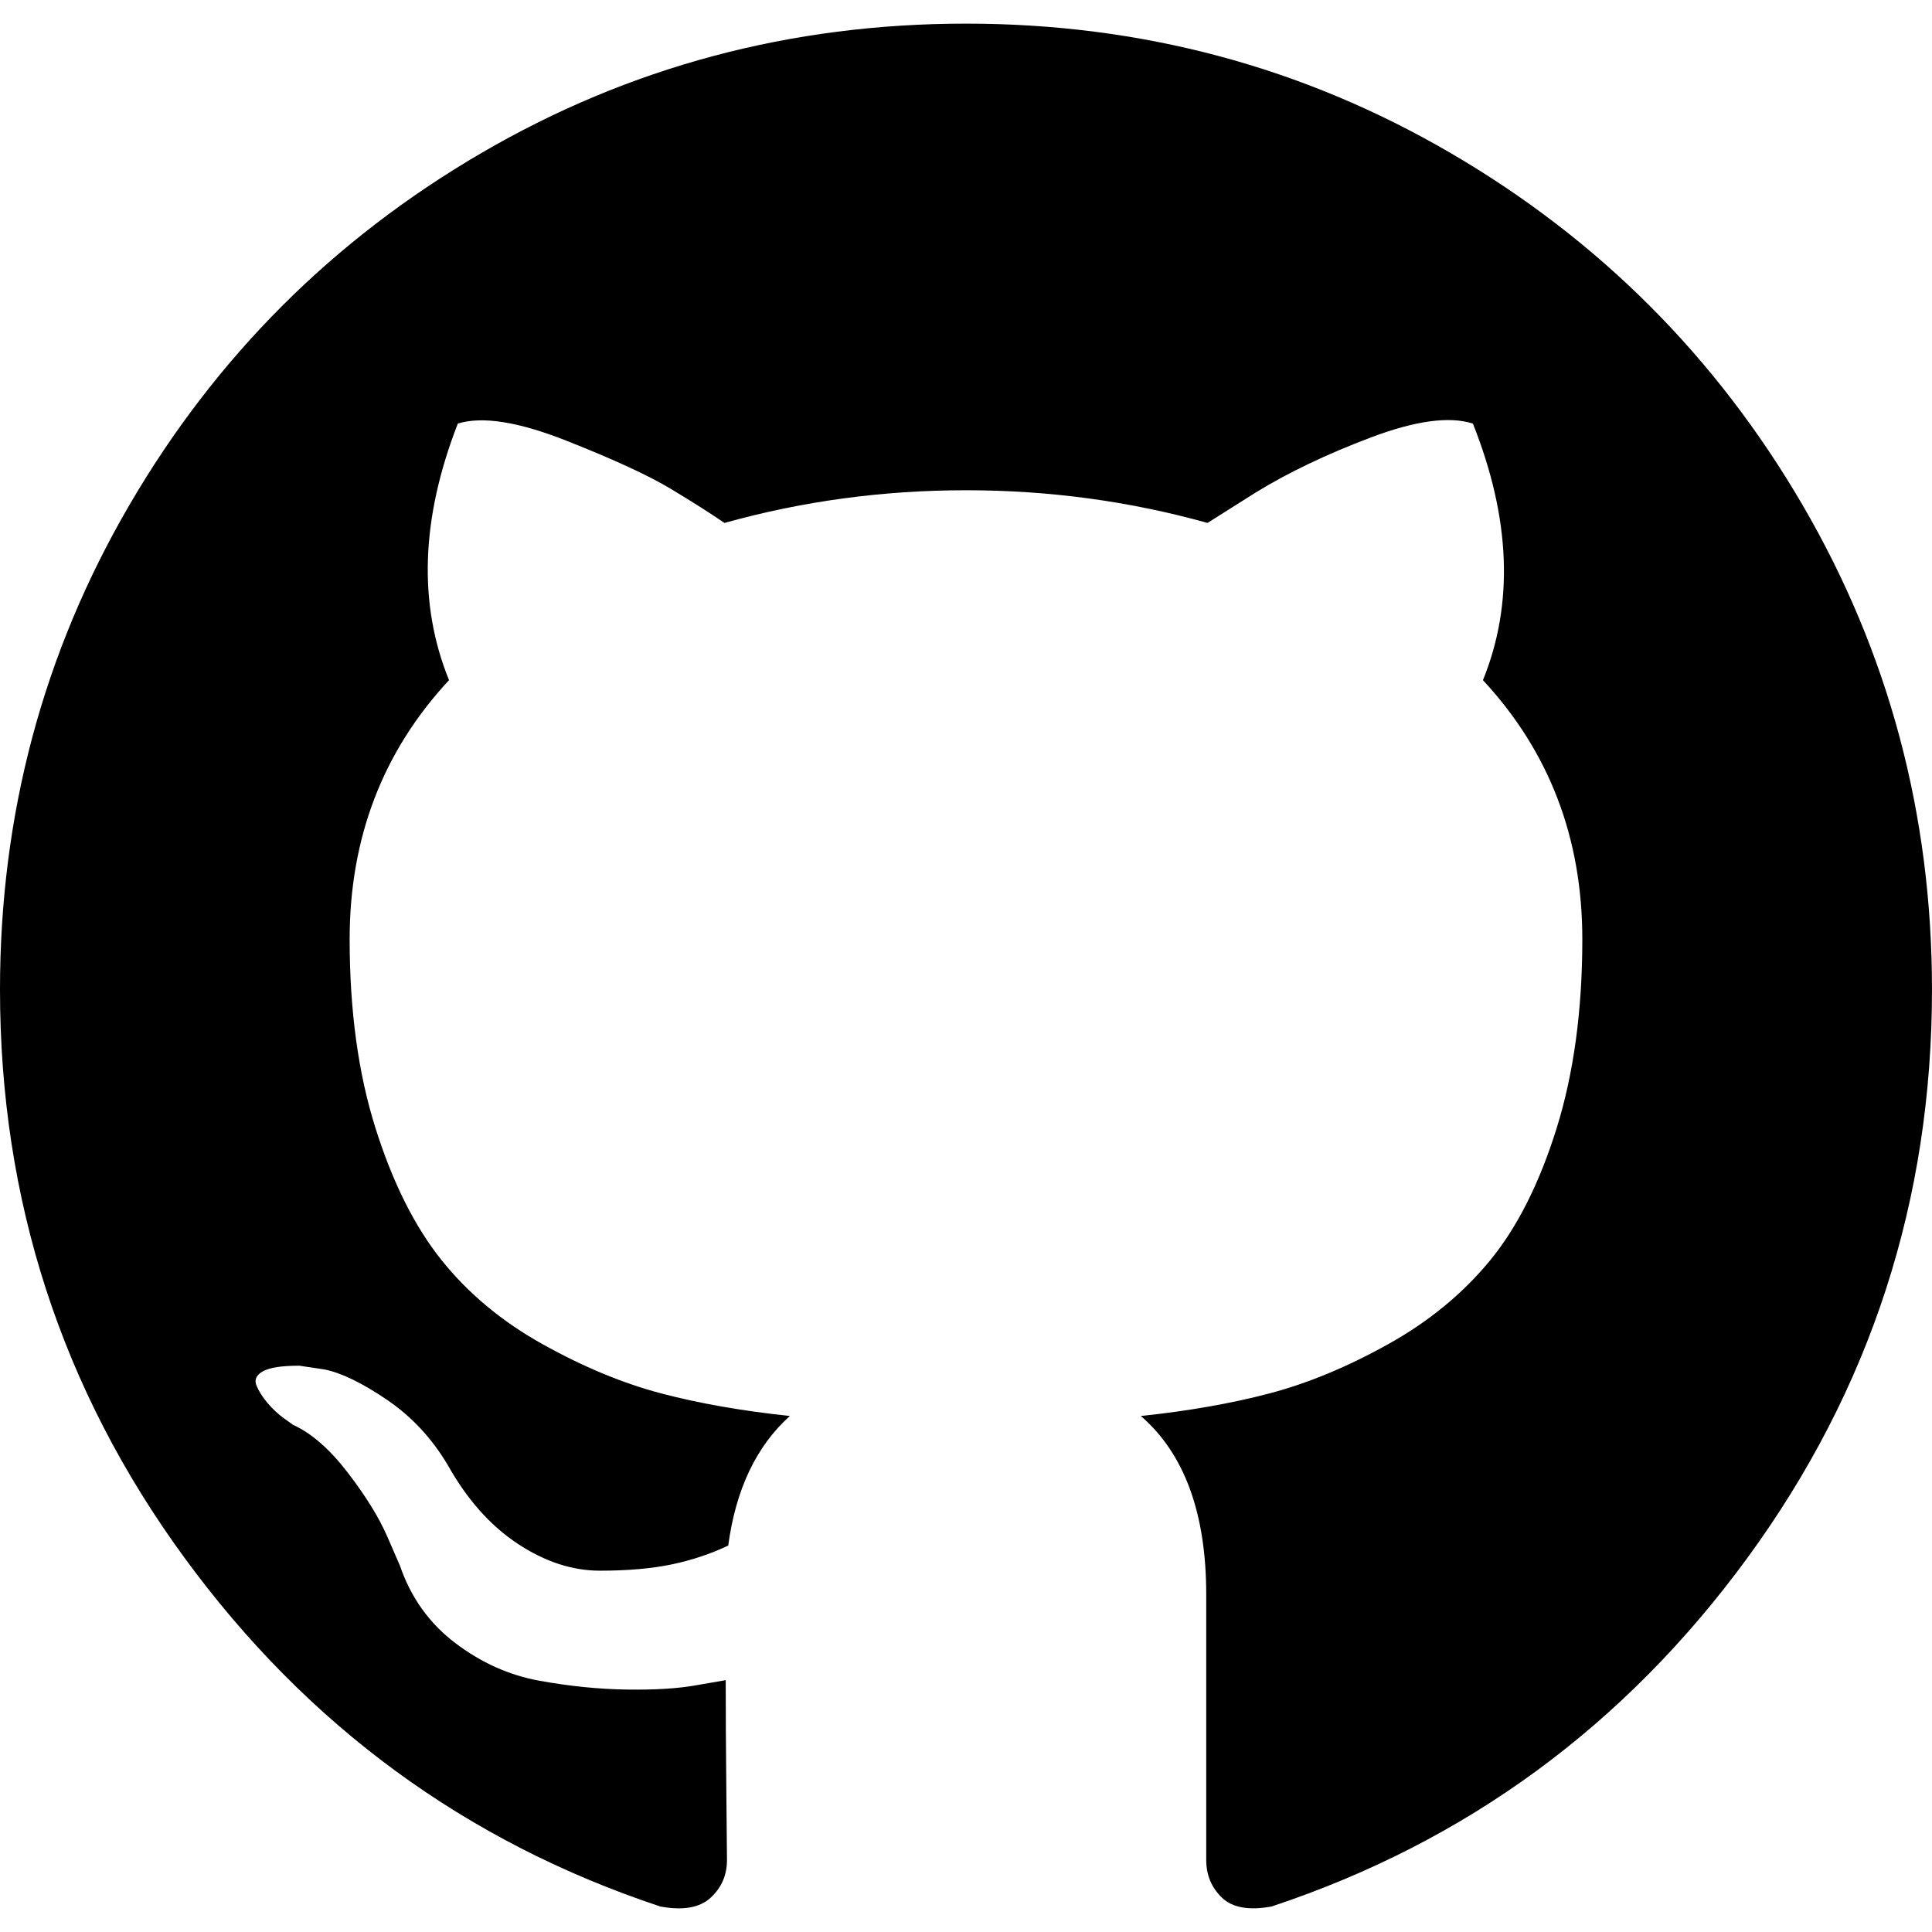
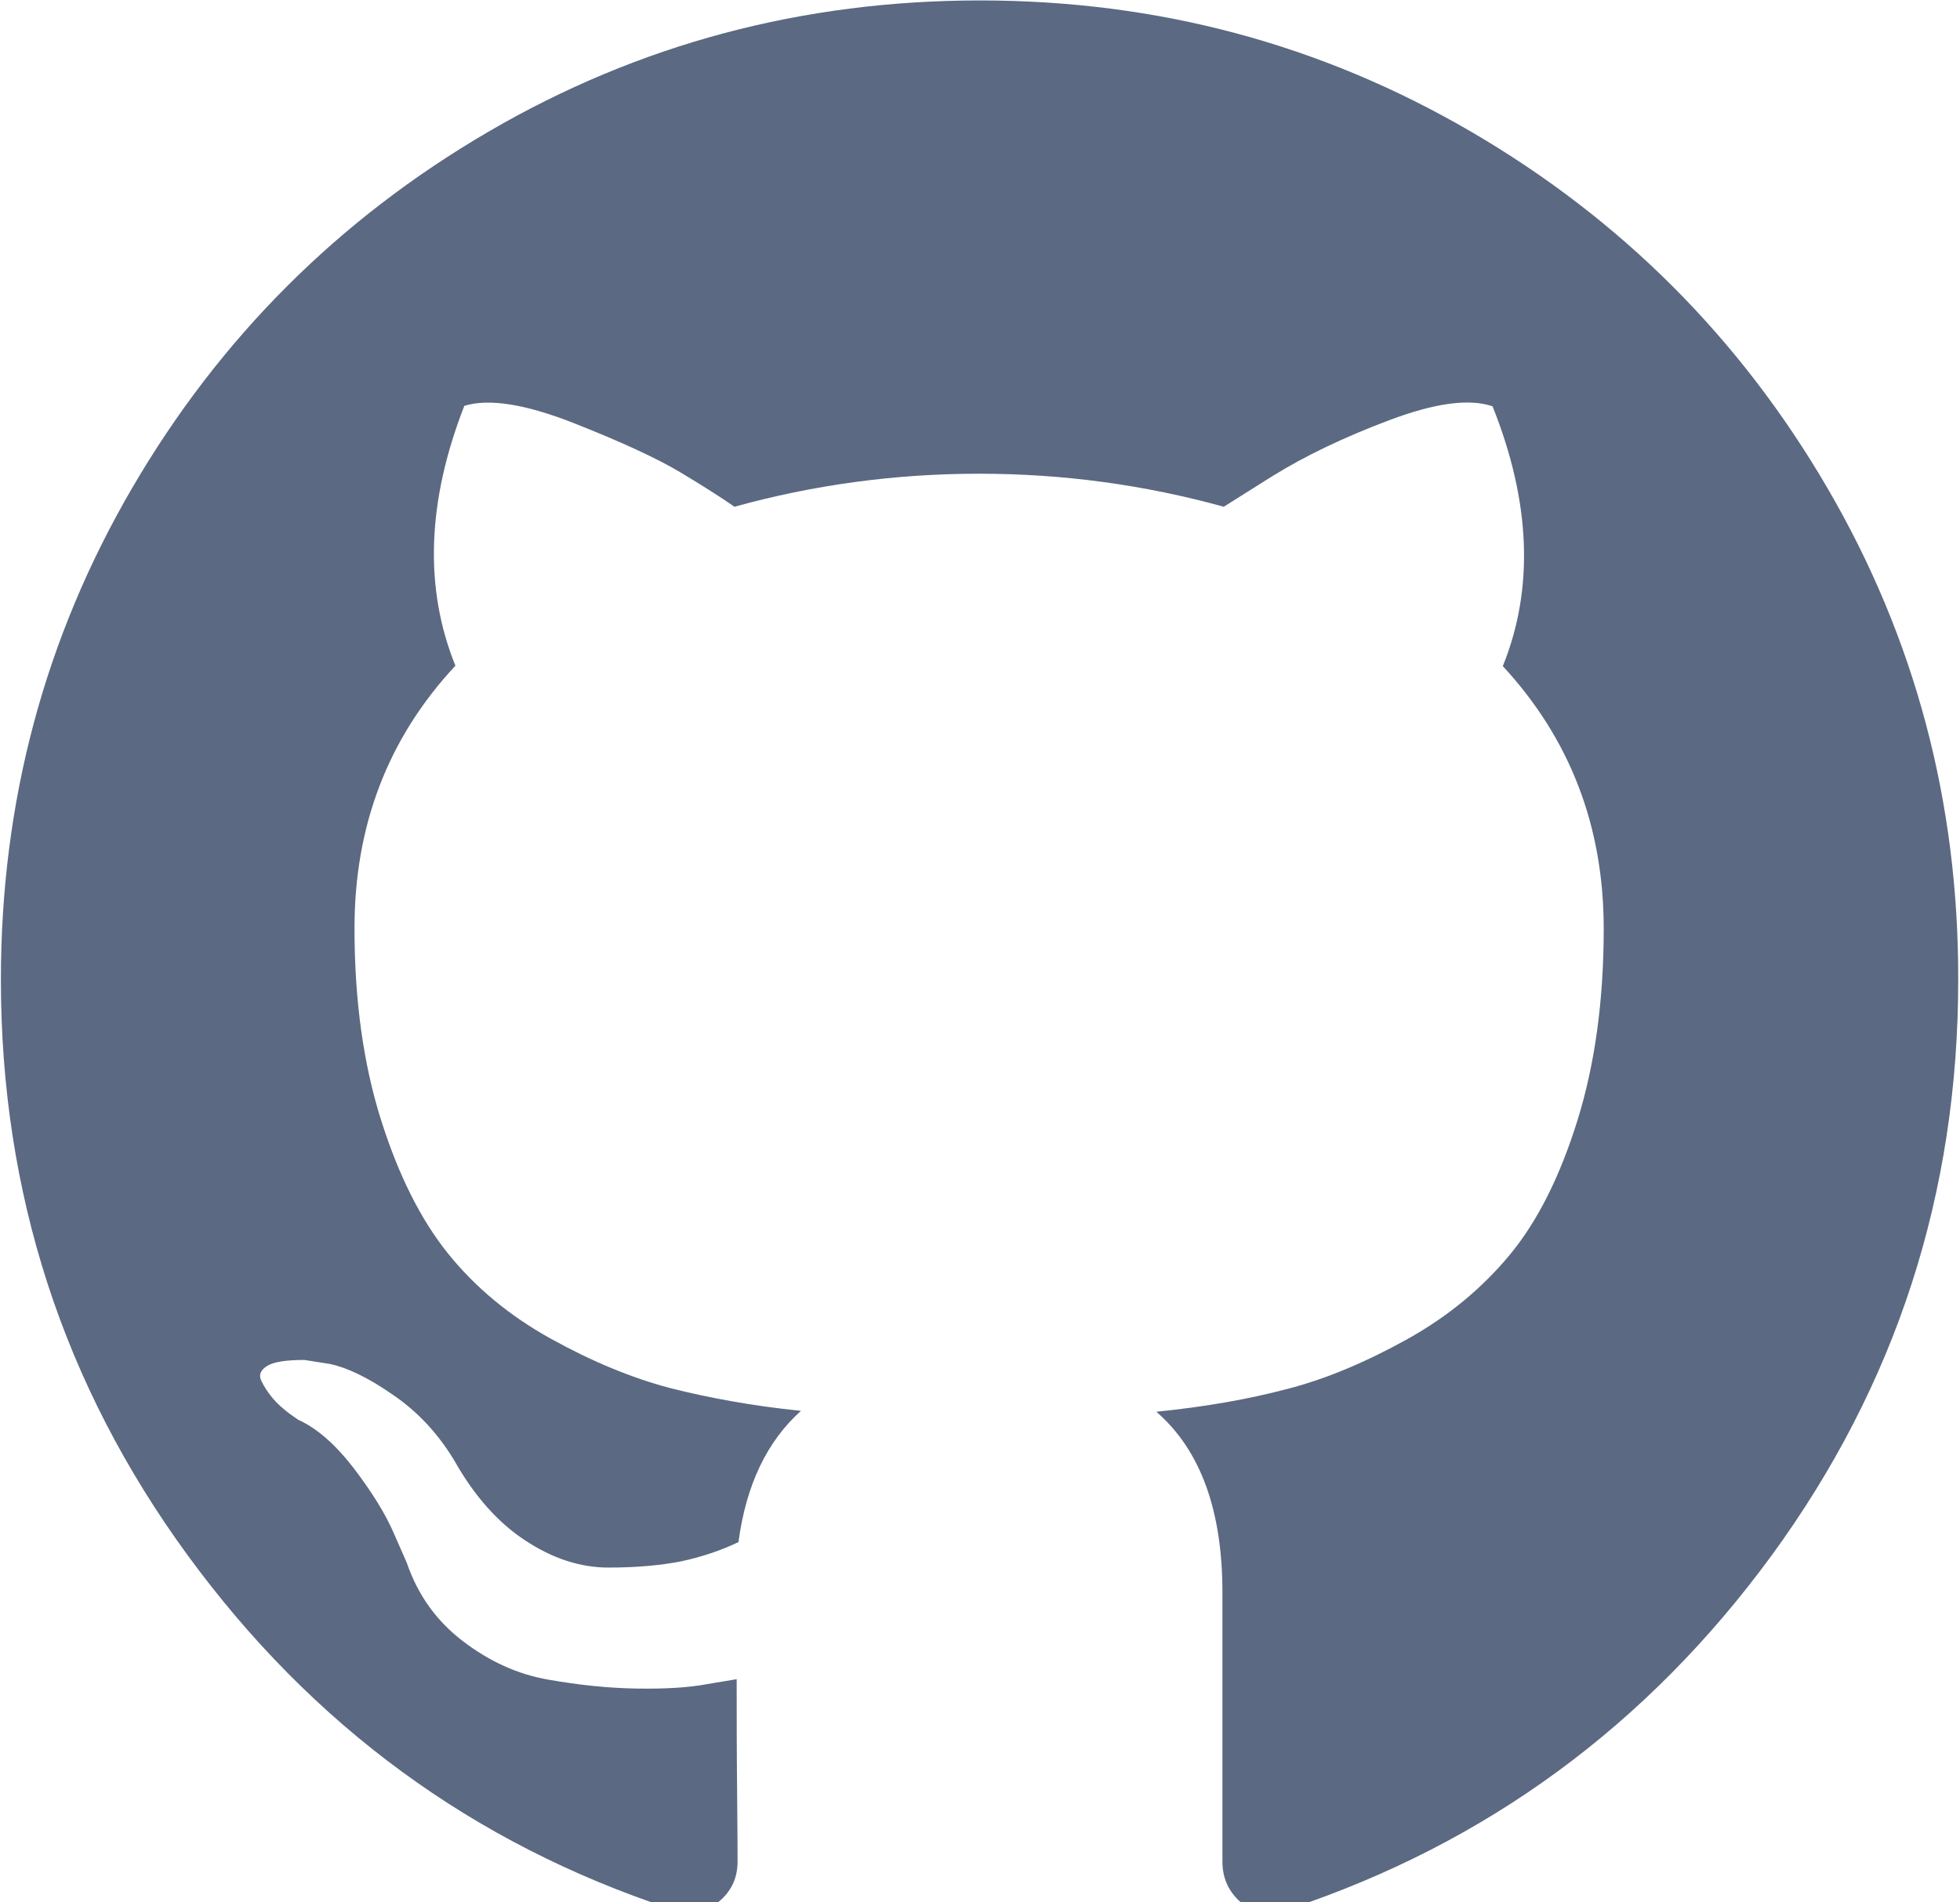
- <svg xmlns="http://www.w3.org/2000/svg" version="1.1" id="Capa_1" x="0px" y="0px" width="438.549px" height="438.549px" viewBox="0 0 438.549 438.549" style="enable-background:new 0 0 438.549 438.549;" xml:space="preserve">
-   <g>
-     <path d="M409.132,114.573c-19.608-33.596-46.205-60.194-79.798-79.8C295.736,15.166,259.057,5.365,219.271,5.365   c-39.781,0-76.472,9.804-110.063,29.408c-33.596,19.605-60.192,46.204-79.8,79.8C9.803,148.168,0,184.854,0,224.63   c0,47.78,13.94,90.745,41.827,128.906c27.884,38.164,63.906,64.572,108.063,79.227c5.14,0.954,8.945,0.283,11.419-1.996   c2.475-2.282,3.711-5.14,3.711-8.562c0-0.571-0.049-5.708-0.144-15.417c-0.098-9.709-0.144-18.179-0.144-25.406l-6.567,1.136   c-4.187,0.767-9.469,1.092-15.846,1c-6.374-0.089-12.991-0.757-19.842-1.999c-6.854-1.231-13.229-4.086-19.13-8.559   c-5.898-4.473-10.085-10.328-12.56-17.556l-2.855-6.57c-1.903-4.374-4.899-9.233-8.992-14.559   c-4.093-5.331-8.232-8.945-12.419-10.848l-1.999-1.431c-1.332-0.951-2.568-2.098-3.711-3.429c-1.142-1.331-1.997-2.663-2.568-3.997   c-0.572-1.335-0.098-2.43,1.427-3.289c1.525-0.859,4.281-1.276,8.28-1.276l5.708,0.853c3.807,0.763,8.516,3.042,14.133,6.851   c5.614,3.806,10.229,8.754,13.846,14.842c4.38,7.806,9.657,13.754,15.846,17.847c6.184,4.093,12.419,6.136,18.699,6.136   c6.28,0,11.704-0.476,16.274-1.423c4.565-0.952,8.848-2.383,12.847-4.285c1.713-12.758,6.377-22.559,13.988-29.41   c-10.848-1.14-20.601-2.857-29.264-5.14c-8.658-2.286-17.605-5.996-26.835-11.14c-9.235-5.137-16.896-11.516-22.985-19.126   c-6.09-7.614-11.088-17.61-14.987-29.979c-3.901-12.374-5.852-26.648-5.852-42.826c0-23.035,7.52-42.637,22.557-58.817   c-7.044-17.318-6.379-36.732,1.997-58.24c5.52-1.715,13.706-0.428,24.554,3.853c10.85,4.283,18.794,7.952,23.84,10.994   c5.046,3.041,9.089,5.618,12.135,7.708c17.705-4.947,35.976-7.421,54.818-7.421s37.117,2.474,54.823,7.421l10.849-6.849   c7.419-4.57,16.18-8.758,26.262-12.565c10.088-3.805,17.802-4.853,23.134-3.138c8.562,21.509,9.325,40.922,2.279,58.24   c15.036,16.18,22.559,35.787,22.559,58.817c0,16.178-1.958,30.497-5.853,42.966c-3.9,12.471-8.941,22.457-15.125,29.979   c-6.191,7.521-13.901,13.85-23.131,18.986c-9.232,5.14-18.182,8.85-26.84,11.136c-8.662,2.286-18.415,4.004-29.263,5.146   c9.894,8.562,14.842,22.077,14.842,40.539v60.237c0,3.422,1.19,6.279,3.572,8.562c2.379,2.279,6.136,2.95,11.276,1.995   c44.163-14.653,80.185-41.062,108.068-79.226c27.88-38.161,41.825-81.126,41.825-128.906   C438.536,184.851,428.728,148.168,409.132,114.573z" />
+ <svg xmlns="http://www.w3.org/2000/svg" version="1.1" x="0px" y="0px" viewBox="0 0 439 426" style="enable-background:new 0 0 439 426;" xml:space="preserve">
+   <style type="text/css">
+ 	.st0{fill:#5B6982;}
+ </style>
+   <g id="Layer_1">
+ </g>
+   <g id="Layer_2">
+     <g>
+       <g>
+         <path class="st0" d="M409.3,109.3c-19.6-33.6-46.2-60.2-79.8-79.8C295.9,9.9,259.3,0.1,219.5,0.1c-39.8,0-76.5,9.8-110.1,29.4     c-33.6,19.6-60.2,46.2-79.8,79.8C10,142.9,0.2,179.6,0.2,219.4c0,47.8,13.9,90.7,41.8,128.9c27.9,38.2,63.9,64.6,108.1,79.2     c5.1,1,8.9,0.3,11.4-2c2.5-2.3,3.7-5.1,3.7-8.6c0-0.6,0-5.7-0.1-15.4c-0.1-9.7-0.1-18.2-0.1-25.4l-6.6,1.1     c-4.2,0.8-9.5,1.1-15.8,1c-6.4-0.1-13-0.8-19.8-2c-6.9-1.2-13.2-4.1-19.1-8.6c-5.9-4.5-10.1-10.3-12.6-17.6l-2.9-6.6     c-1.9-4.4-4.9-9.2-9-14.6c-4.1-5.3-8.2-8.9-12.4-10.8l-2-1.4c-1.3-1-2.6-2.1-3.7-3.4c-1.1-1.3-2-2.7-2.6-4     c-0.6-1.3-0.1-2.4,1.4-3.3s4.3-1.3,8.3-1.3l5.7,0.9c3.8,0.8,8.5,3,14.1,6.9c5.6,3.8,10.2,8.8,13.8,14.8     c4.4,7.8,9.7,13.8,15.8,17.8c6.2,4.1,12.4,6.1,18.7,6.1s11.7-0.5,16.3-1.4c4.6-1,8.8-2.4,12.8-4.3c1.7-12.8,6.4-22.6,14-29.4     c-10.8-1.1-20.6-2.9-29.3-5.1c-8.7-2.3-17.6-6-26.8-11.1c-9.2-5.1-16.9-11.5-23-19.1c-6.1-7.6-11.1-17.6-15-30     c-3.9-12.4-5.9-26.6-5.9-42.8c0-23,7.5-42.6,22.6-58.8c-7-17.3-6.4-36.7,2-58.2c5.5-1.7,13.7-0.4,24.6,3.9     c10.9,4.3,18.8,8,23.8,11c5,3,9.1,5.6,12.1,7.7c17.7-4.9,36-7.4,54.8-7.4s37.1,2.5,54.8,7.4l10.8-6.8c7.4-4.6,16.2-8.8,26.3-12.6     c10.1-3.8,17.8-4.9,23.1-3.1c8.6,21.5,9.3,40.9,2.3,58.2c15,16.2,22.6,35.8,22.6,58.8c0,16.2-2,30.5-5.9,43     c-3.9,12.5-8.9,22.5-15.1,30c-6.2,7.5-13.9,13.9-23.1,19c-9.2,5.1-18.2,8.9-26.8,11.1c-8.7,2.3-18.4,4-29.3,5.1     c9.9,8.6,14.8,22.1,14.8,40.5V417c0,3.4,1.2,6.3,3.6,8.6c2.4,2.3,6.1,3,11.3,2c44.2-14.7,80.2-41.1,108.1-79.2     c27.9-38.2,41.8-81.1,41.8-128.9C438.7,179.6,428.9,142.9,409.3,109.3z" />
+       </g>
+       <g>
+ 		</g>
+       <g>
+ 		</g>
+       <g>
+ 		</g>
+       <g>
+ 		</g>
+       <g>
+ 		</g>
+       <g>
+ 		</g>
+       <g>
+ 		</g>
+       <g>
+ 		</g>
+       <g>
+ 		</g>
+       <g>
+ 		</g>
+       <g>
+ 		</g>
+       <g>
+ 		</g>
+       <g>
+ 		</g>
+       <g>
+ 		</g>
+       <g>
+ 		</g>
+     </g>
  </g>
-   <g>
- </g>
-   <g>
- </g>
-   <g>
- </g>
-   <g>
- </g>
-   <g>
- </g>
-   <g>
- </g>
-   <g>
- </g>
-   <g>
- </g>
-   <g>
- </g>
-   <g>
- </g>
-   <g>
- </g>
-   <g>
- </g>
-   <g>
- </g>
-   <g>
- </g>
-   <g>
- </g>
</svg>
